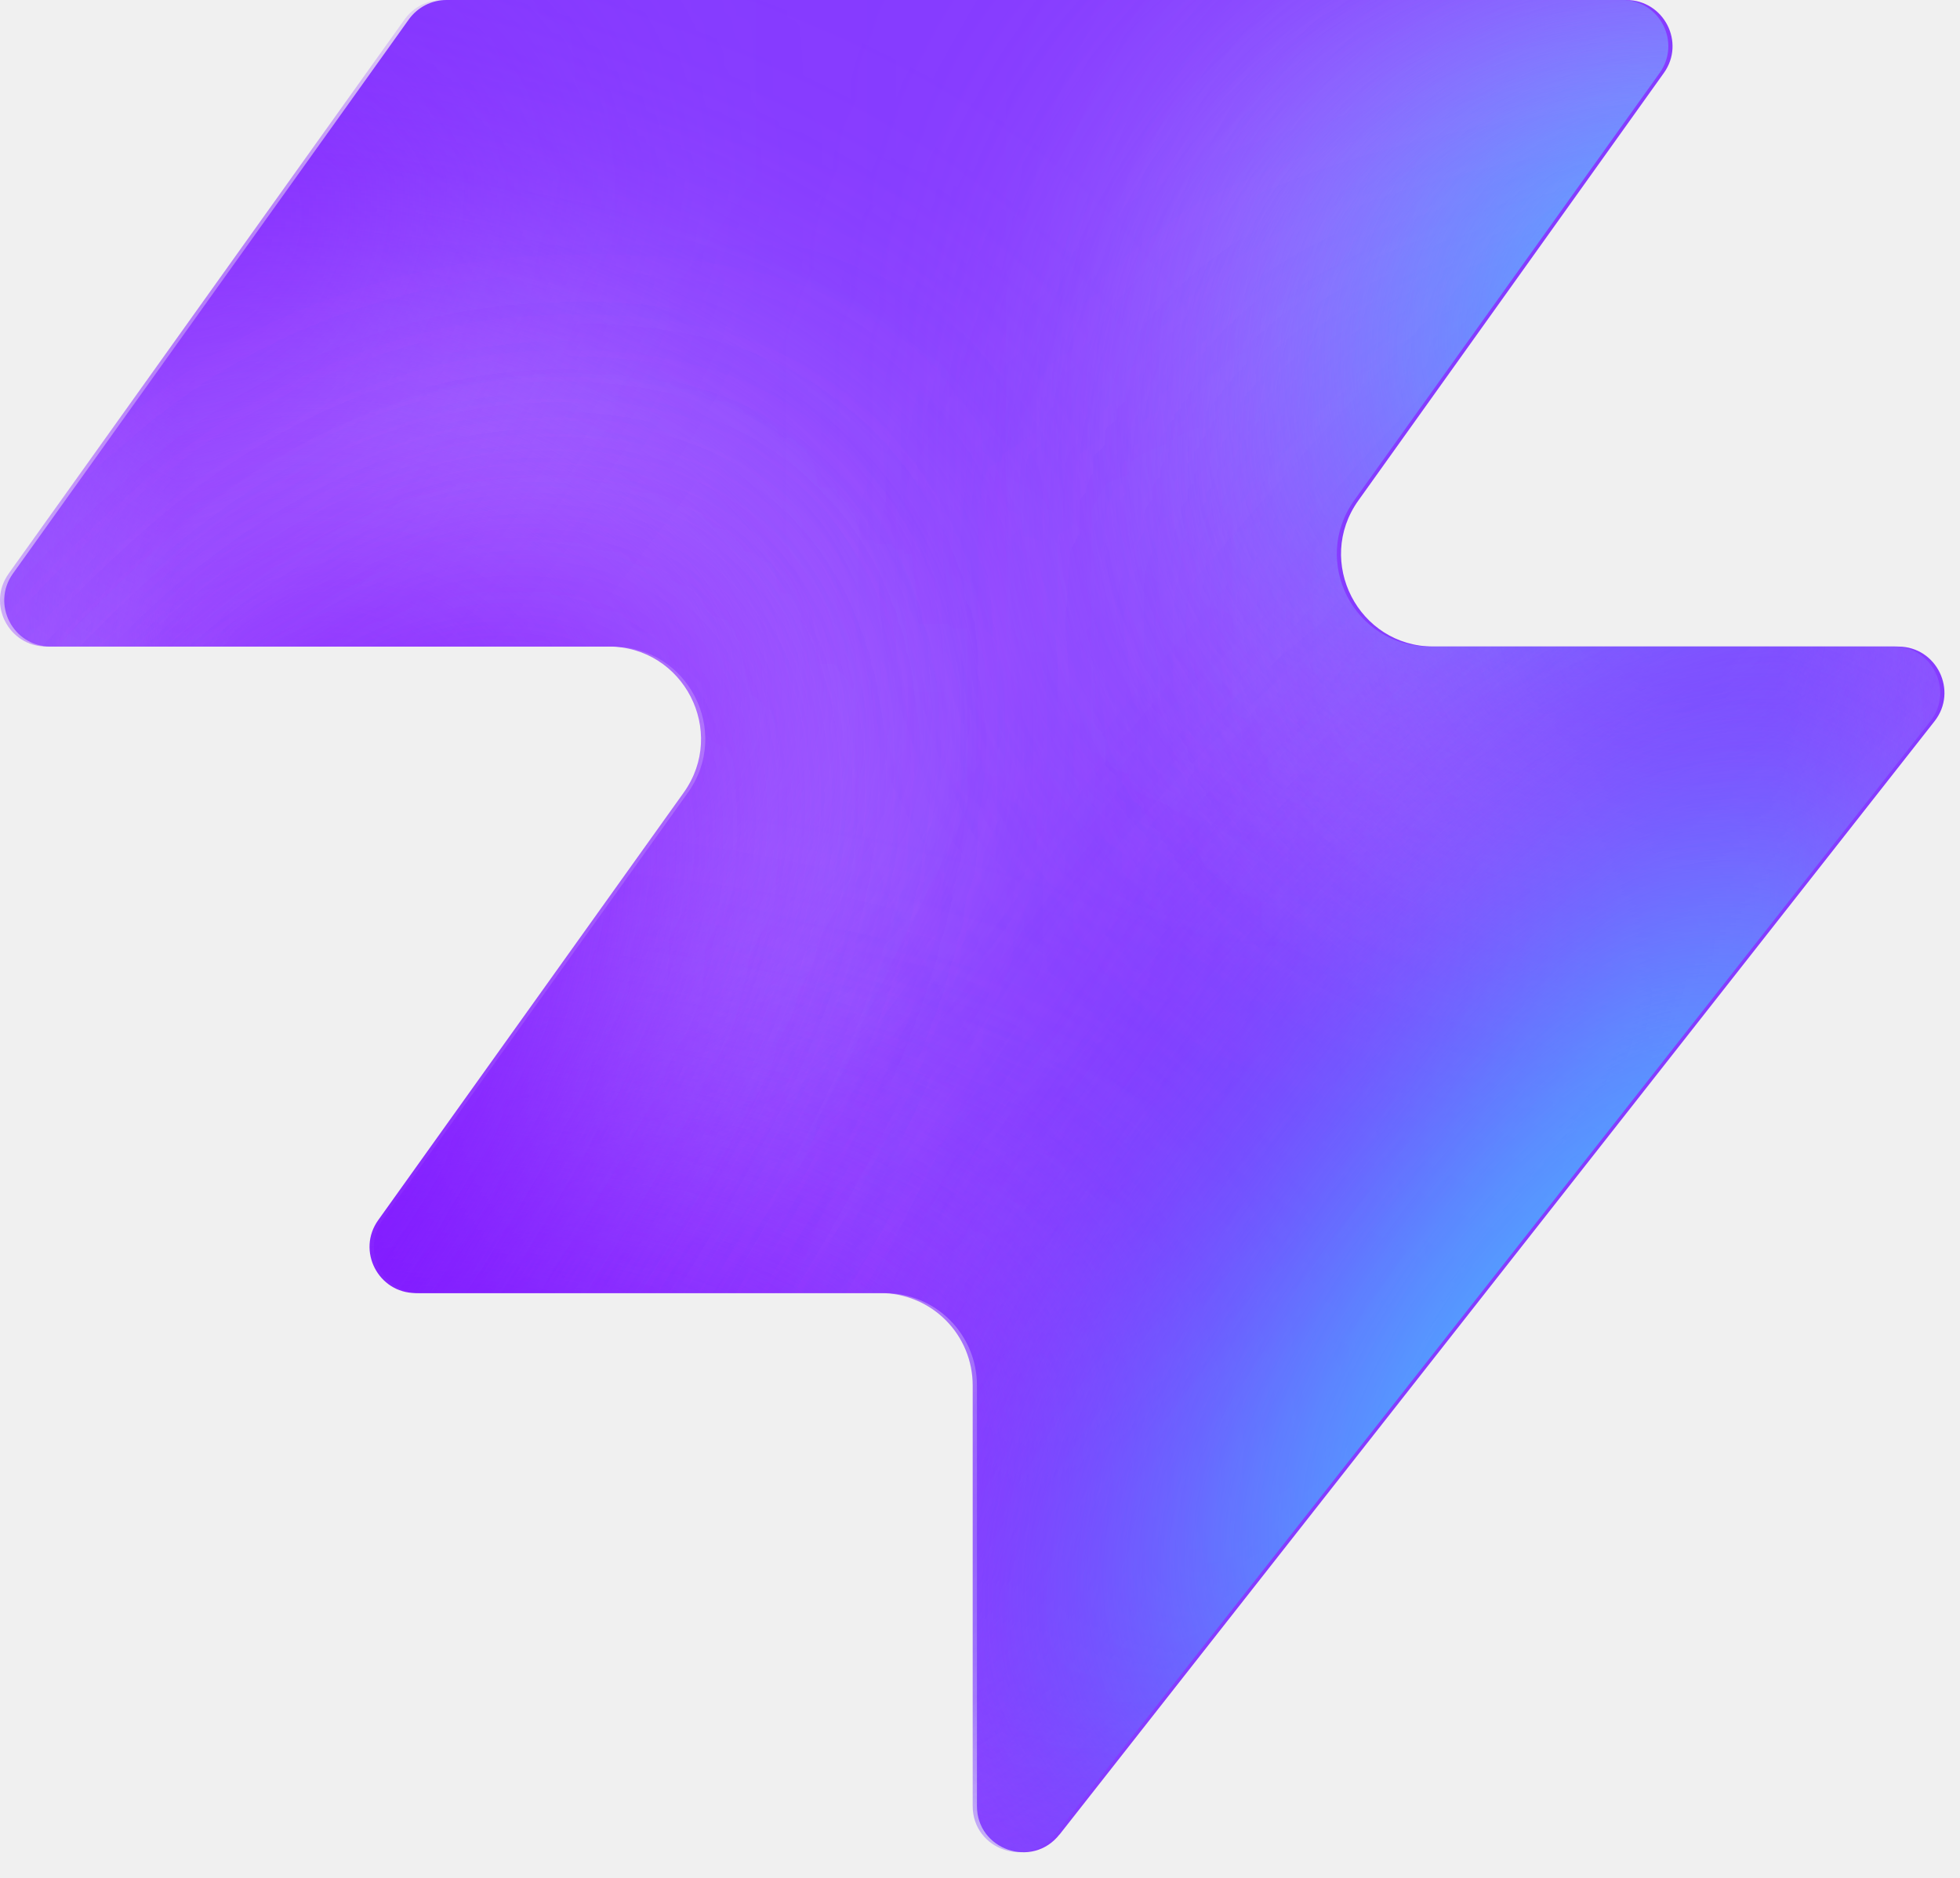
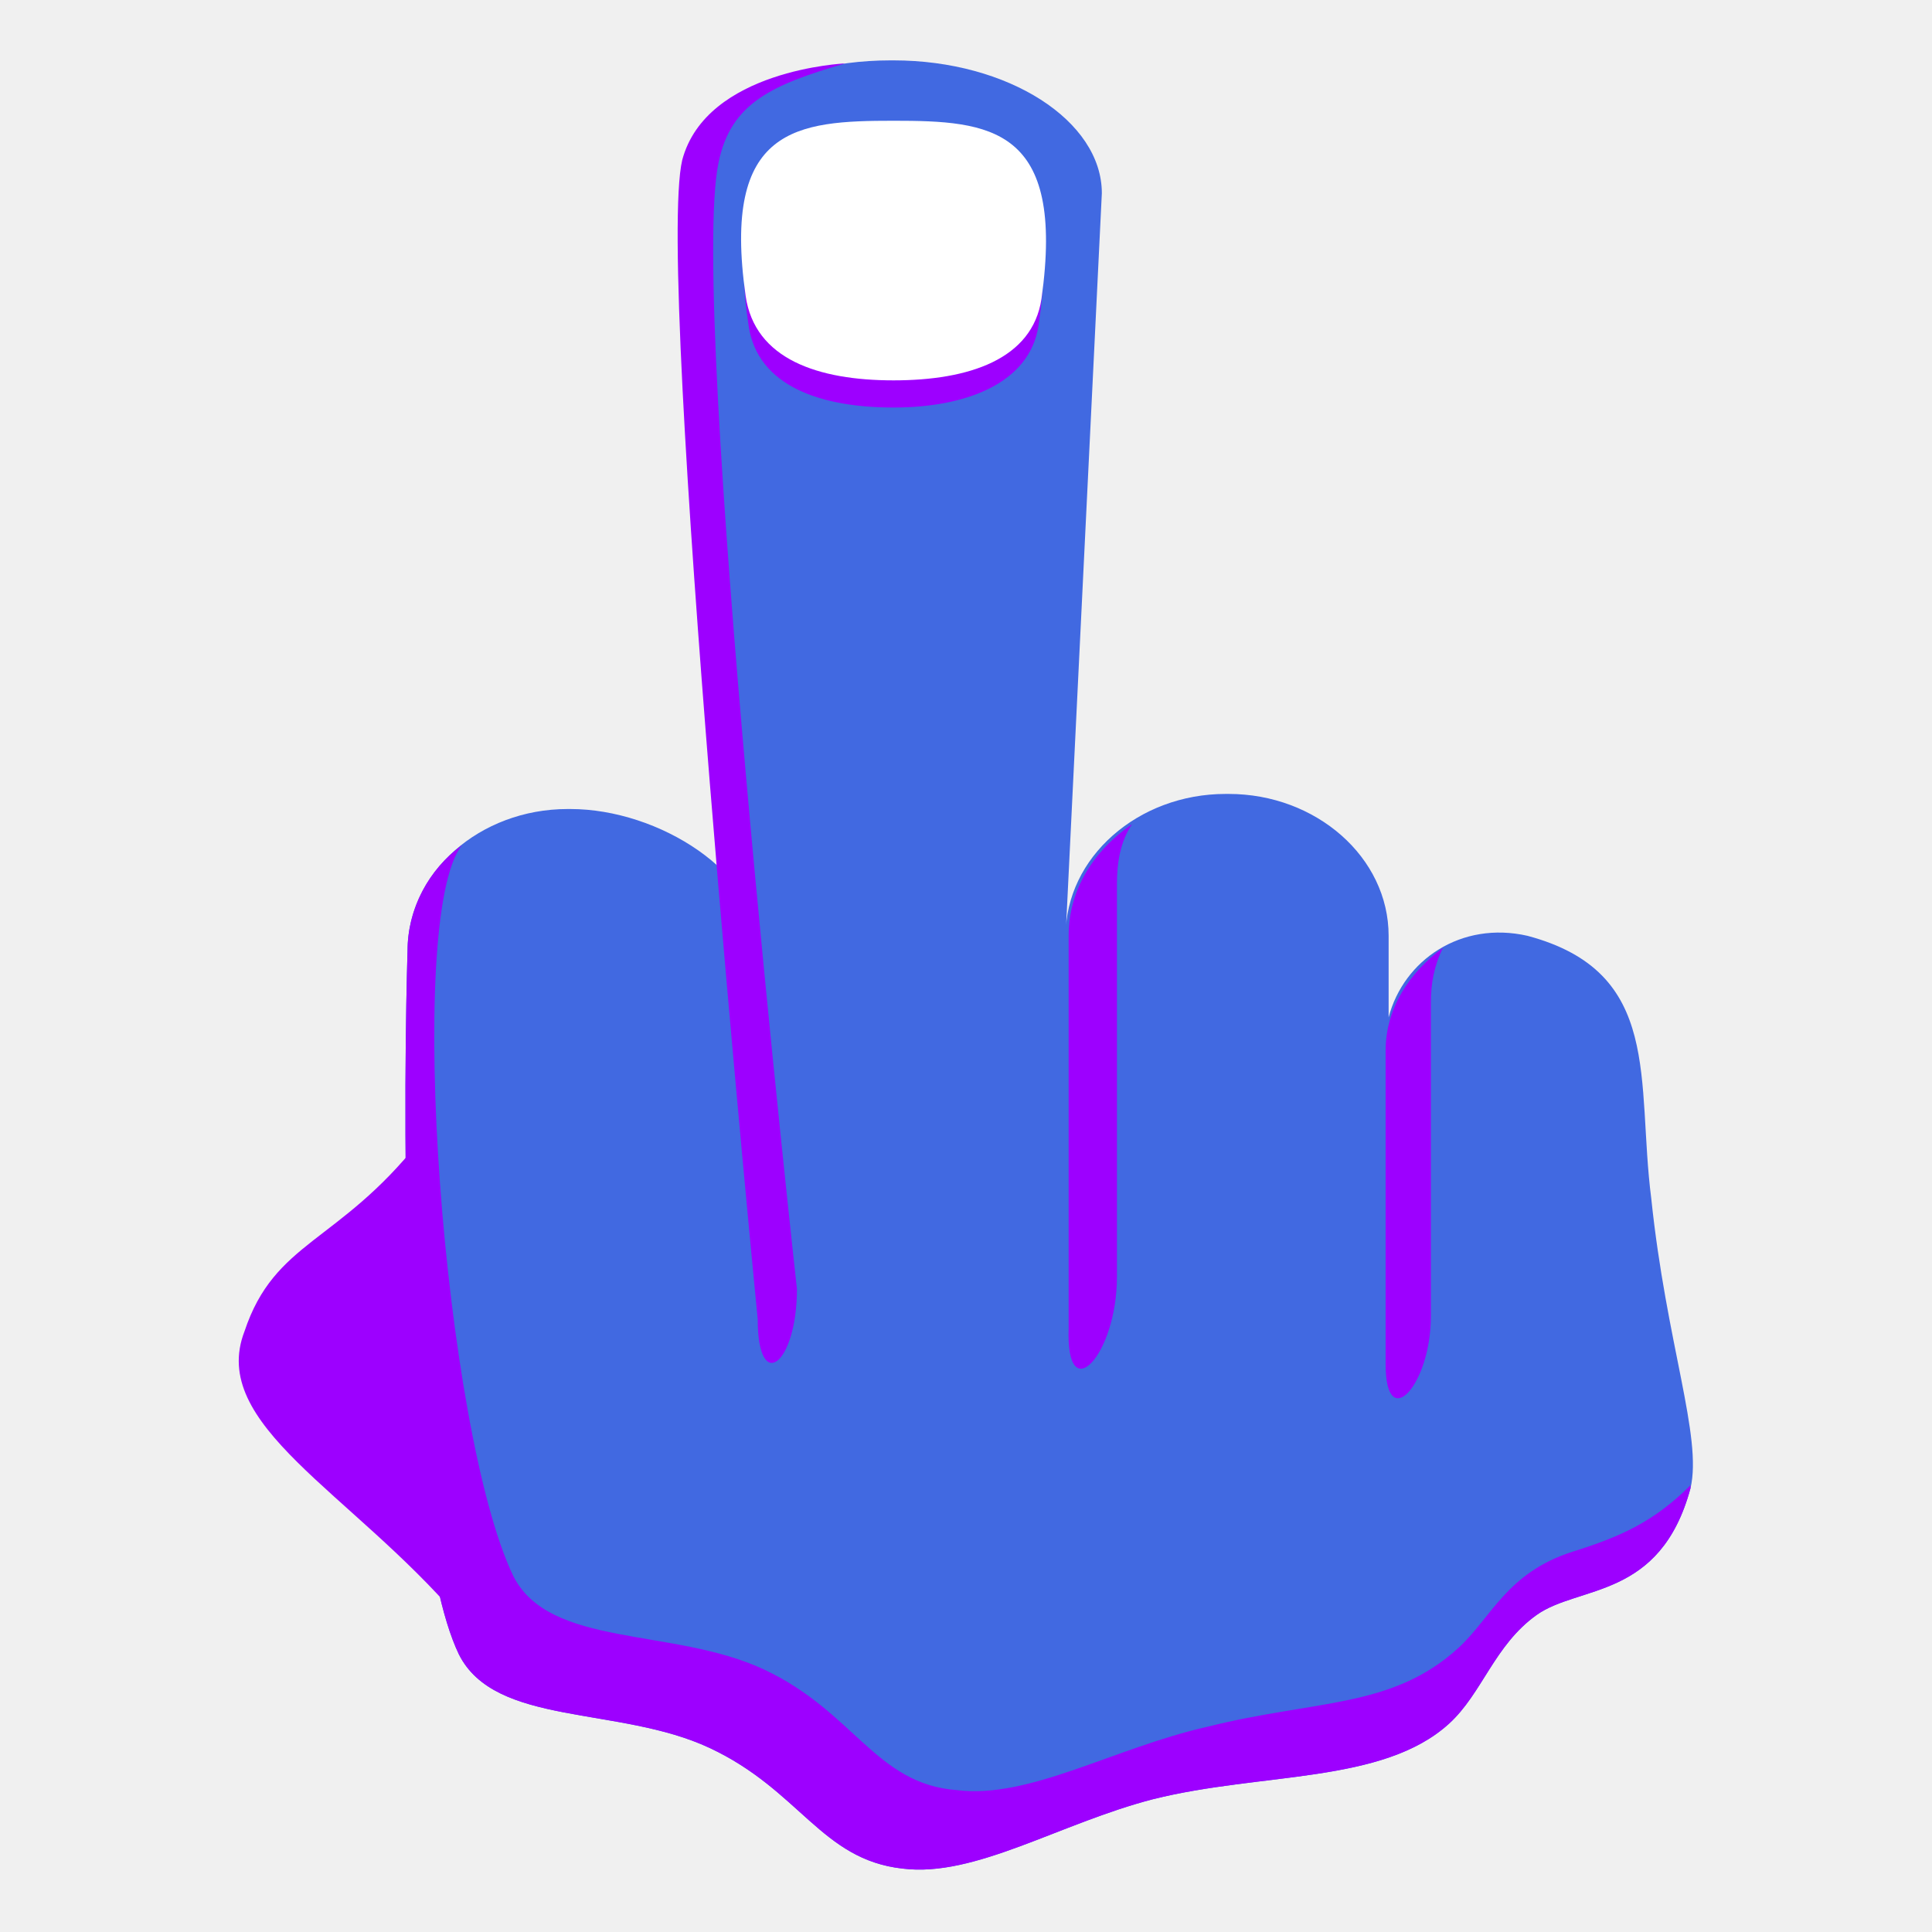
- <svg xmlns="http://www.w3.org/2000/svg" width="48" height="46" fill="none" viewBox="0 0 48 46">
-   <path fill="#863bff" d="M25.946 44.938c-.664.845-2.021.375-2.021-.698V33.937a2.26 2.26 0 0 0-2.262-2.262H10.287c-.92 0-1.456-1.04-.92-1.788l7.48-10.471c1.07-1.497 0-3.578-1.842-3.578H1.237c-.92 0-1.456-1.04-.92-1.788L10.013.474c.214-.297.556-.474.92-.474h28.894c.92 0 1.456 1.04.92 1.788l-7.48 10.471c-1.07 1.498 0 3.579 1.842 3.579h11.377c.943 0 1.473 1.088.89 1.83L25.947 44.94z" style="fill:#863bff;fill:color(display-p3 .525 .23 1);fill-opacity:1" />
-   <mask id="a" width="48" height="46" x="0" y="0" maskUnits="userSpaceOnUse" style="mask-type:alpha">
-     <path fill="#000" d="M25.842 44.938c-.664.844-2.021.375-2.021-.698V33.937a2.26 2.26 0 0 0-2.262-2.262H10.183c-.92 0-1.456-1.04-.92-1.788l7.48-10.471c1.07-1.498 0-3.579-1.842-3.579H1.133c-.92 0-1.456-1.04-.92-1.787L9.91.473c.214-.297.556-.474.92-.474h28.894c.92 0 1.456 1.04.92 1.788l-7.48 10.471c-1.07 1.498 0 3.578 1.842 3.578h11.377c.943 0 1.473 1.088.89 1.832L25.843 44.94z" style="fill:#000;fill-opacity:1" />
-   </mask>
-   <g mask="url(#a)">
-     <g filter="url(#b)">
-       <ellipse cx="5.508" cy="14.704" fill="#ede6ff" rx="5.508" ry="14.704" style="fill:#ede6ff;fill:color(display-p3 .927 .903 1);fill-opacity:1" transform="matrix(.00324 1 1 -.00324 -4.47 31.516)" />
-     </g>
-     <g filter="url(#c)">
-       <ellipse cx="10.399" cy="29.851" fill="#ede6ff" rx="10.399" ry="29.851" style="fill:#ede6ff;fill:color(display-p3 .927 .903 1);fill-opacity:1" transform="matrix(.00324 1 1 -.00324 -39.328 7.883)" />
-     </g>
-     <g filter="url(#d)">
-       <ellipse cx="5.508" cy="30.487" fill="#7e14ff" rx="5.508" ry="30.487" style="fill:#7e14ff;fill:color(display-p3 .492 .077 1);fill-opacity:1" transform="rotate(89.814 -25.913 -14.639)scale(1 -1)" />
-     </g>
-     <g filter="url(#e)">
-       <ellipse cx="5.508" cy="30.599" fill="#7e14ff" rx="5.508" ry="30.599" style="fill:#7e14ff;fill:color(display-p3 .492 .077 1);fill-opacity:1" transform="rotate(89.814 -32.644 -3.334)scale(1 -1)" />
-     </g>
-     <g filter="url(#f)">
-       <ellipse cx="5.508" cy="30.599" fill="#7e14ff" rx="5.508" ry="30.599" style="fill:#7e14ff;fill:color(display-p3 .492 .077 1);fill-opacity:1" transform="matrix(.00324 1 1 -.00324 -34.34 30.47)" />
-     </g>
-     <g filter="url(#g)">
-       <ellipse cx="14.072" cy="22.078" fill="#ede6ff" rx="14.072" ry="22.078" style="fill:#ede6ff;fill:color(display-p3 .927 .903 1);fill-opacity:1" transform="rotate(93.35 24.506 48.493)scale(-1 1)" />
-     </g>
-     <g filter="url(#h)">
-       <ellipse cx="3.47" cy="21.501" fill="#7e14ff" rx="3.47" ry="21.501" style="fill:#7e14ff;fill:color(display-p3 .492 .077 1);fill-opacity:1" transform="rotate(89.009 28.708 47.59)scale(-1 1)" />
-     </g>
-     <g filter="url(#i)">
-       <ellipse cx="3.47" cy="21.501" fill="#7e14ff" rx="3.47" ry="21.501" style="fill:#7e14ff;fill:color(display-p3 .492 .077 1);fill-opacity:1" transform="rotate(89.009 28.708 47.59)scale(-1 1)" />
-     </g>
-     <g filter="url(#j)">
-       <ellipse cx=".387" cy="8.972" fill="#7e14ff" rx="4.407" ry="29.108" style="fill:#7e14ff;fill:color(display-p3 .492 .077 1);fill-opacity:1" transform="rotate(39.51 .387 8.972)" />
-     </g>
-     <g filter="url(#k)">
-       <ellipse cx="47.523" cy="-6.092" fill="#7e14ff" rx="4.407" ry="29.108" style="fill:#7e14ff;fill:color(display-p3 .492 .077 1);fill-opacity:1" transform="rotate(37.892 47.523 -6.092)" />
-     </g>
-     <g filter="url(#l)">
-       <ellipse cx="41.412" cy="6.333" fill="#47bfff" rx="5.971" ry="9.665" style="fill:#47bfff;fill:color(display-p3 .28 .748 1);fill-opacity:1" transform="rotate(37.892 41.412 6.333)" />
-     </g>
-     <g filter="url(#m)">
-       <ellipse cx="-1.879" cy="38.332" fill="#7e14ff" rx="4.407" ry="29.108" style="fill:#7e14ff;fill:color(display-p3 .492 .077 1);fill-opacity:1" transform="rotate(37.892 -1.88 38.332)" />
-     </g>
-     <g filter="url(#n)">
-       <ellipse cx="-1.879" cy="38.332" fill="#7e14ff" rx="4.407" ry="29.108" style="fill:#7e14ff;fill:color(display-p3 .492 .077 1);fill-opacity:1" transform="rotate(37.892 -1.88 38.332)" />
-     </g>
-     <g filter="url(#o)">
-       <ellipse cx="35.651" cy="29.907" fill="#7e14ff" rx="4.407" ry="29.108" style="fill:#7e14ff;fill:color(display-p3 .492 .077 1);fill-opacity:1" transform="rotate(37.892 35.651 29.907)" />
-     </g>
-     <g filter="url(#p)">
-       <ellipse cx="38.418" cy="32.4" fill="#47bfff" rx="5.971" ry="15.297" style="fill:#47bfff;fill:color(display-p3 .28 .748 1);fill-opacity:1" transform="rotate(37.892 38.418 32.4)" />
-     </g>
+ <svg xmlns="http://www.w3.org/2000/svg" width="48px" height="48px" viewBox="0 0 64 64" preserveAspectRatio="xMidYMid meet">
+   <path d="M13.5 31.5c0-2.6 2.4-4.7 5.3-4.7h.1c2.9 0 6.3 2.1 6.3 4.7L22.6 6.4c0-2.4 3-4.4 6.9-4.4h.1c3.8 0 6.9 2 6.9 4.4L35.3 31c0-2.6 2.4-4.7 5.3-4.7h.1c2.9 0 5.3 2.1 5.3 4.7v2.7c.5-1.9 2.4-3.2 4.6-2.7c4.5 1.2 3.6 4.8 4.1 8.7c.5 4.8 1.7 7.9 1.3 9.6c-1 3.7-3.7 3.2-5.1 4.2c-1.4 1-1.8 2.6-2.9 3.6c-2.2 2-6.2 1.6-9.8 2.5c-3.1.8-5.9 2.6-8.3 2.3c-2.7-.3-3.4-2.6-6.4-4c-3-1.4-7.1-.7-8.3-3.1c-2.3-4.8-1.7-23.3-1.7-23.3" fill="#4169E1" />
+   <g fill="#9D00FF">
+     <path d="M13.5 31.5c0-1.4.7-2.7 1.8-3.5c-1.9 2.4-.6 19.4 1.7 24.2c1.2 2.4 5.3 1.7 8.3 3.1c3 1.4 3.7 3.8 6.4 4c2.4.3 5.2-1.4 8.3-2.1c3.6-.9 6.1-.6 8.3-2.6c1.1-1 1.6-2.5 3.8-3.2c1.6-.5 2.7-1 3.9-2.2v.1c-1 3.7-3.7 3.2-5.1 4.2c-1.4 1-1.8 2.6-2.9 3.6c-2.2 2-6.2 1.6-9.8 2.5c-3.1.8-5.9 2.6-8.3 2.3c-2.7-.3-3.4-2.6-6.4-4c-3-1.4-7.1-.7-8.3-3.1c-2.3-4.8-1.7-23.3-1.7-23.3" />
+     <path d="M22.6 5.3c-.9 3.8 2.5 38.4 2.5 38.4c0 2.5 1.3 1.5 1.3-1c0 0-3.6-32.5-2.6-37.3c.4-2 1.8-2.6 4.2-3.3c0 0-4.6.2-5.4 3.2" />
+     <path d="M37 42.3v-13c0-.7.1-1.4.5-2c-1.3.9-2.1 2.2-2.1 3.7v13c-.1 2.7 1.6.9 1.6-1.7" />
+     <path d="M47.4 43.6V33.2c0-.6.1-1.2.4-1.8c-1.1.8-1.9 2-1.9 3.4v10.4c0 2.3 1.5.7 1.5-1.6" />
+     <path d="M34.4 10.8c.8-5.3-1.7-5.5-4.8-5.5c-3.1 0-5.6.2-4.8 5.5c.3 2 2.4 2.7 4.8 2.7s4.5-.8 4.8-2.7" />
  </g>
-   <defs>
-     <filter id="b" width="60.045" height="41.654" x="-19.77" y="16.149" color-interpolation-filters="sRGB" filterUnits="userSpaceOnUse">
-       <feFlood flood-opacity="0" result="BackgroundImageFix" />
-       <feBlend in="SourceGraphic" in2="BackgroundImageFix" result="shape" />
-       <feGaussianBlur result="effect1_foregroundBlur_2002_17158" stdDeviation="7.659" />
-     </filter>
-     <filter id="c" width="90.34" height="51.437" x="-54.613" y="-7.533" color-interpolation-filters="sRGB" filterUnits="userSpaceOnUse">
-       <feFlood flood-opacity="0" result="BackgroundImageFix" />
-       <feBlend in="SourceGraphic" in2="BackgroundImageFix" result="shape" />
-       <feGaussianBlur result="effect1_foregroundBlur_2002_17158" stdDeviation="7.659" />
-     </filter>
-     <filter id="d" width="79.355" height="29.4" x="-49.64" y="2.03" color-interpolation-filters="sRGB" filterUnits="userSpaceOnUse">
-       <feFlood flood-opacity="0" result="BackgroundImageFix" />
-       <feBlend in="SourceGraphic" in2="BackgroundImageFix" result="shape" />
-       <feGaussianBlur result="effect1_foregroundBlur_2002_17158" stdDeviation="4.596" />
-     </filter>
-     <filter id="e" width="79.579" height="29.4" x="-45.045" y="20.029" color-interpolation-filters="sRGB" filterUnits="userSpaceOnUse">
-       <feFlood flood-opacity="0" result="BackgroundImageFix" />
-       <feBlend in="SourceGraphic" in2="BackgroundImageFix" result="shape" />
-       <feGaussianBlur result="effect1_foregroundBlur_2002_17158" stdDeviation="4.596" />
-     </filter>
-     <filter id="f" width="79.579" height="29.4" x="-43.513" y="21.178" color-interpolation-filters="sRGB" filterUnits="userSpaceOnUse">
-       <feFlood flood-opacity="0" result="BackgroundImageFix" />
-       <feBlend in="SourceGraphic" in2="BackgroundImageFix" result="shape" />
-       <feGaussianBlur result="effect1_foregroundBlur_2002_17158" stdDeviation="4.596" />
-     </filter>
-     <filter id="g" width="74.749" height="58.852" x="15.756" y="-17.901" color-interpolation-filters="sRGB" filterUnits="userSpaceOnUse">
-       <feFlood flood-opacity="0" result="BackgroundImageFix" />
-       <feBlend in="SourceGraphic" in2="BackgroundImageFix" result="shape" />
-       <feGaussianBlur result="effect1_foregroundBlur_2002_17158" stdDeviation="7.659" />
-     </filter>
-     <filter id="h" width="61.377" height="25.362" x="23.548" y="2.284" color-interpolation-filters="sRGB" filterUnits="userSpaceOnUse">
-       <feFlood flood-opacity="0" result="BackgroundImageFix" />
-       <feBlend in="SourceGraphic" in2="BackgroundImageFix" result="shape" />
-       <feGaussianBlur result="effect1_foregroundBlur_2002_17158" stdDeviation="4.596" />
-     </filter>
-     <filter id="i" width="61.377" height="25.362" x="23.548" y="2.284" color-interpolation-filters="sRGB" filterUnits="userSpaceOnUse">
-       <feFlood flood-opacity="0" result="BackgroundImageFix" />
-       <feBlend in="SourceGraphic" in2="BackgroundImageFix" result="shape" />
-       <feGaussianBlur result="effect1_foregroundBlur_2002_17158" stdDeviation="4.596" />
-     </filter>
-     <filter id="j" width="56.045" height="63.649" x="-27.636" y="-22.853" color-interpolation-filters="sRGB" filterUnits="userSpaceOnUse">
-       <feFlood flood-opacity="0" result="BackgroundImageFix" />
-       <feBlend in="SourceGraphic" in2="BackgroundImageFix" result="shape" />
-       <feGaussianBlur result="effect1_foregroundBlur_2002_17158" stdDeviation="4.596" />
-     </filter>
-     <filter id="k" width="54.814" height="64.646" x="20.116" y="-38.415" color-interpolation-filters="sRGB" filterUnits="userSpaceOnUse">
-       <feFlood flood-opacity="0" result="BackgroundImageFix" />
-       <feBlend in="SourceGraphic" in2="BackgroundImageFix" result="shape" />
-       <feGaussianBlur result="effect1_foregroundBlur_2002_17158" stdDeviation="4.596" />
-     </filter>
-     <filter id="l" width="33.541" height="35.313" x="24.641" y="-11.323" color-interpolation-filters="sRGB" filterUnits="userSpaceOnUse">
-       <feFlood flood-opacity="0" result="BackgroundImageFix" />
-       <feBlend in="SourceGraphic" in2="BackgroundImageFix" result="shape" />
-       <feGaussianBlur result="effect1_foregroundBlur_2002_17158" stdDeviation="4.596" />
-     </filter>
-     <filter id="m" width="54.814" height="64.646" x="-29.286" y="6.009" color-interpolation-filters="sRGB" filterUnits="userSpaceOnUse">
-       <feFlood flood-opacity="0" result="BackgroundImageFix" />
-       <feBlend in="SourceGraphic" in2="BackgroundImageFix" result="shape" />
-       <feGaussianBlur result="effect1_foregroundBlur_2002_17158" stdDeviation="4.596" />
-     </filter>
-     <filter id="n" width="54.814" height="64.646" x="-29.286" y="6.009" color-interpolation-filters="sRGB" filterUnits="userSpaceOnUse">
-       <feFlood flood-opacity="0" result="BackgroundImageFix" />
-       <feBlend in="SourceGraphic" in2="BackgroundImageFix" result="shape" />
-       <feGaussianBlur result="effect1_foregroundBlur_2002_17158" stdDeviation="4.596" />
-     </filter>
-     <filter id="o" width="54.814" height="64.646" x="8.244" y="-2.416" color-interpolation-filters="sRGB" filterUnits="userSpaceOnUse">
-       <feFlood flood-opacity="0" result="BackgroundImageFix" />
-       <feBlend in="SourceGraphic" in2="BackgroundImageFix" result="shape" />
-       <feGaussianBlur result="effect1_foregroundBlur_2002_17158" stdDeviation="4.596" />
-     </filter>
-     <filter id="p" width="39.409" height="43.623" x="18.713" y="10.588" color-interpolation-filters="sRGB" filterUnits="userSpaceOnUse">
-       <feFlood flood-opacity="0" result="BackgroundImageFix" />
-       <feBlend in="SourceGraphic" in2="BackgroundImageFix" result="shape" />
-       <feGaussianBlur result="effect1_foregroundBlur_2002_17158" stdDeviation="4.596" />
-     </filter>
-   </defs>
+   <path d="M34.5 9.9c.8-5.7-1.7-5.9-4.9-5.9s-5.7.2-4.9 5.8c.3 2.1 2.4 2.8 4.9 2.8c2.5 0 4.6-.7 4.9-2.7" fill="#ffffff" />
+   <path d="M15.2 53.6c-3.6-4.2-8.3-6.4-7.1-9.5c1-3 3.1-2.9 5.8-6.3l1.3 15.8" fill="#9D00FF" />
</svg>
